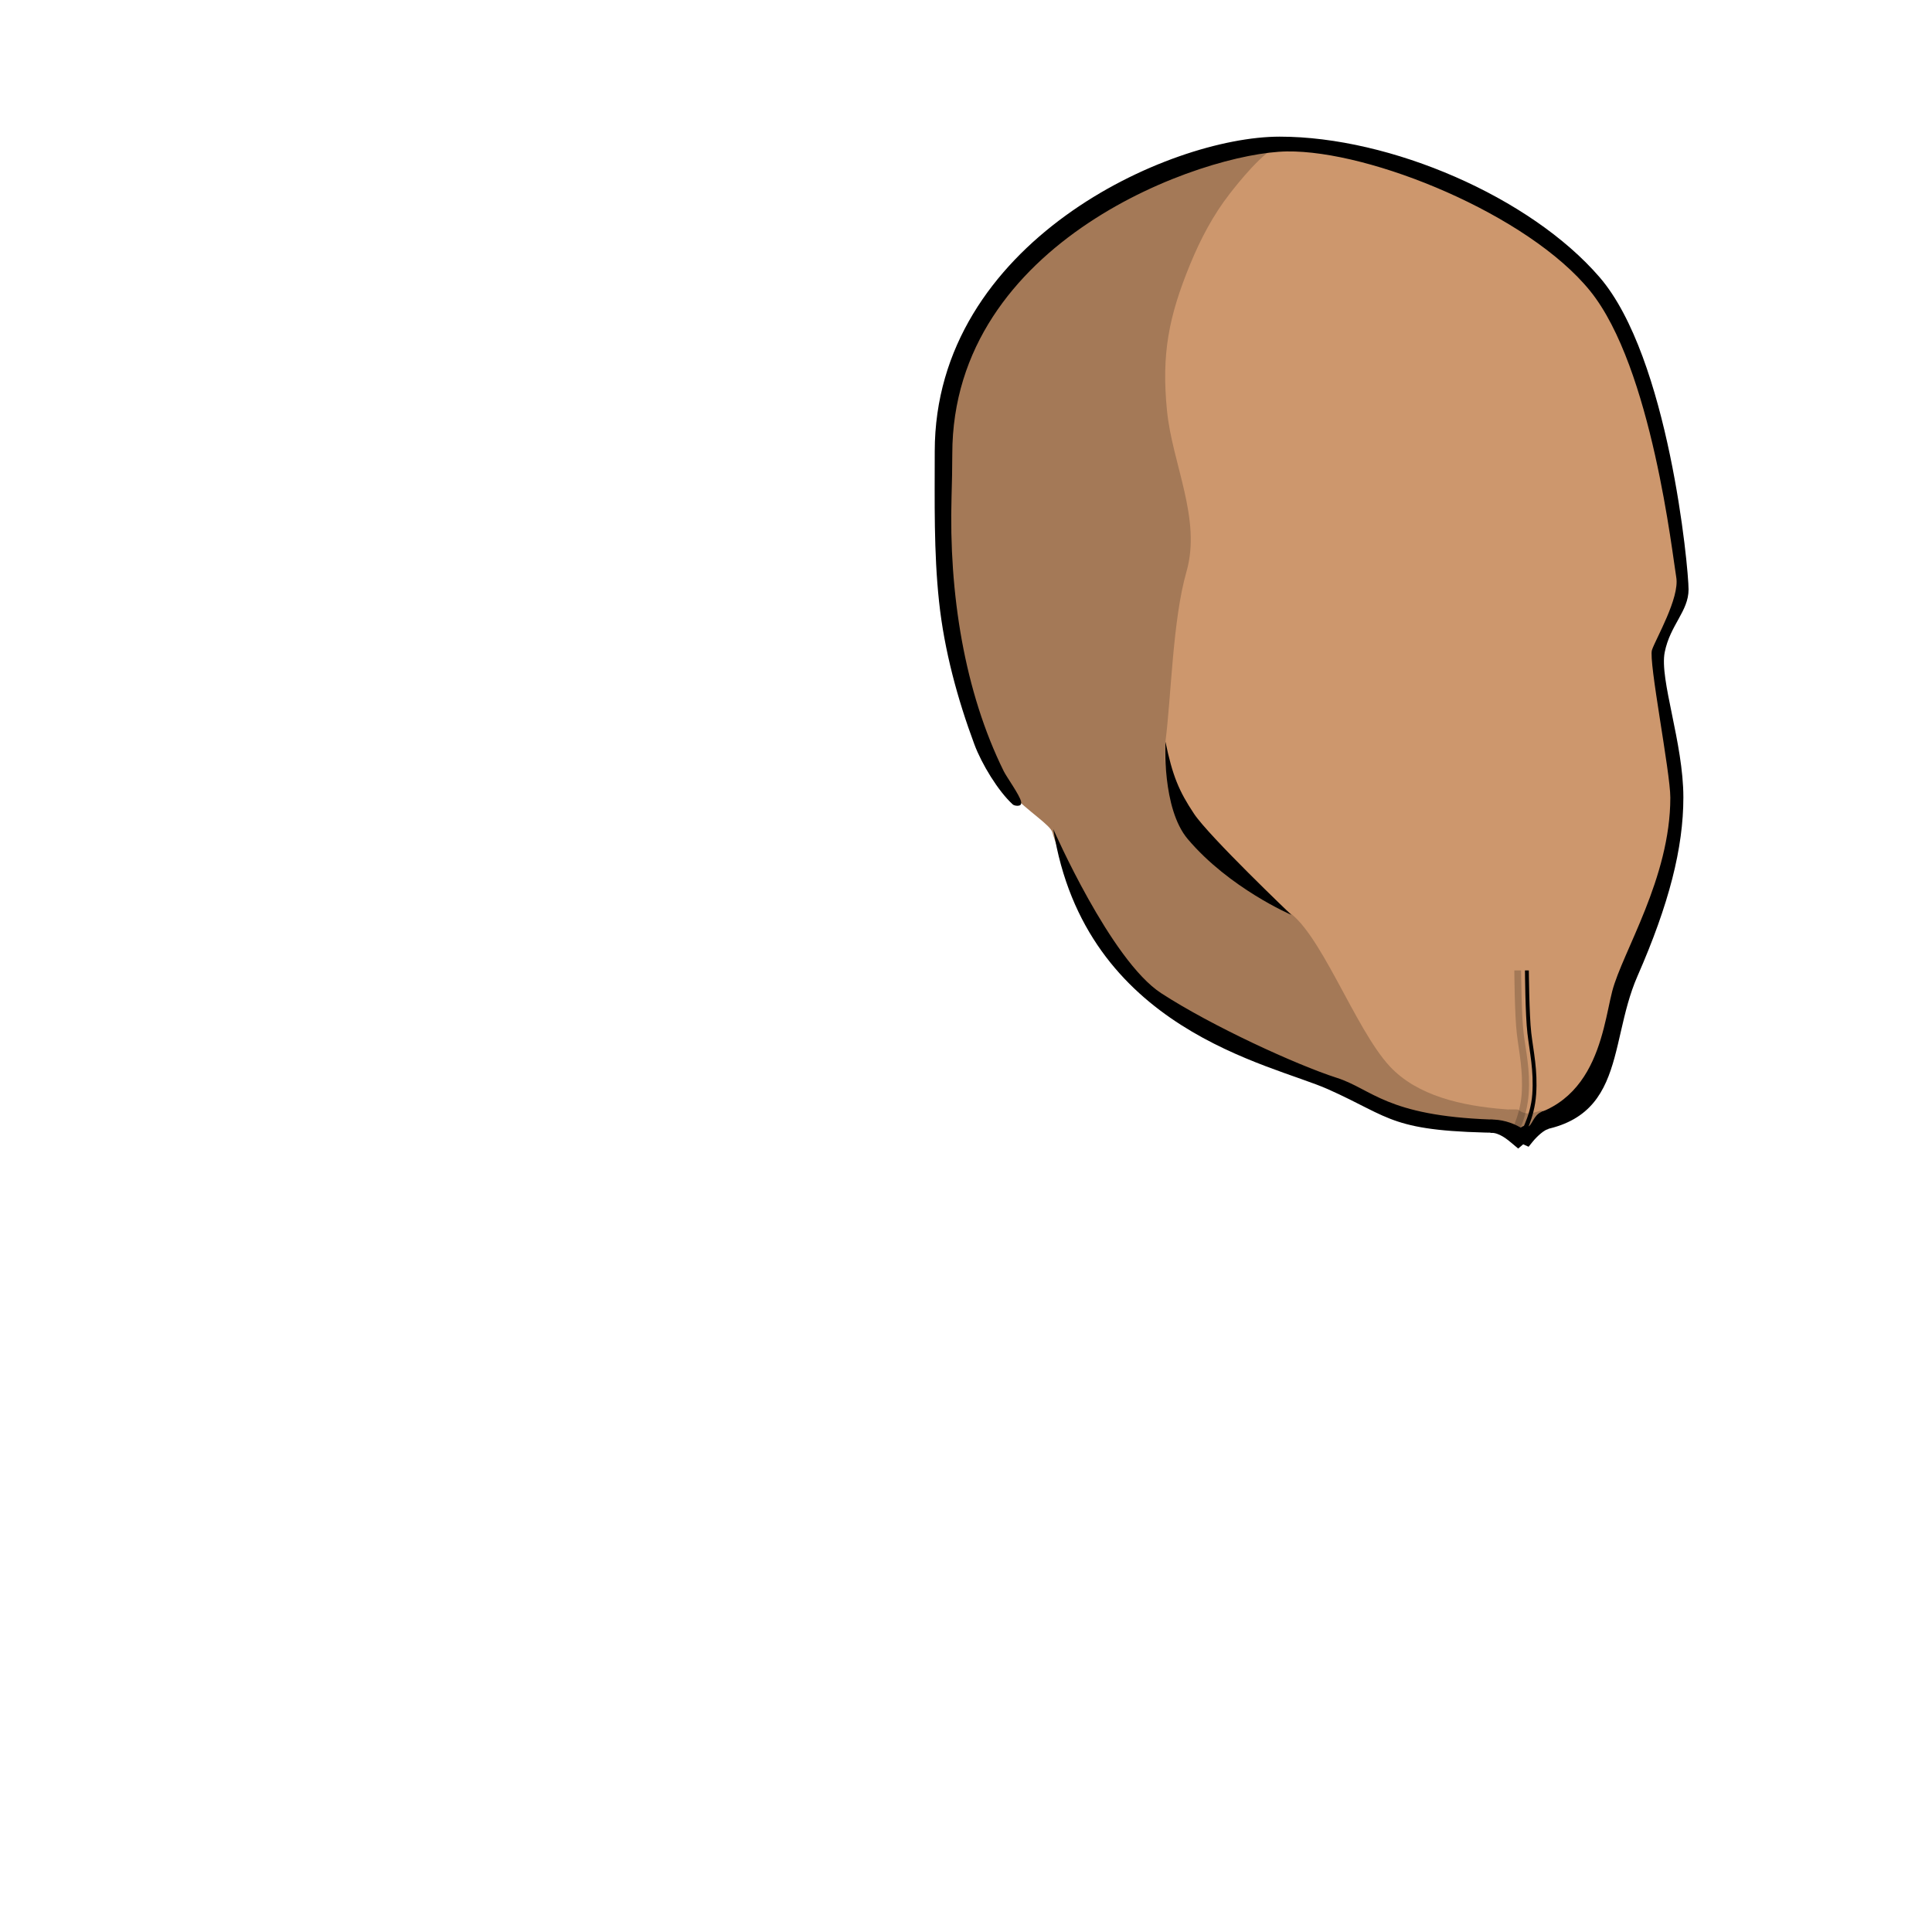
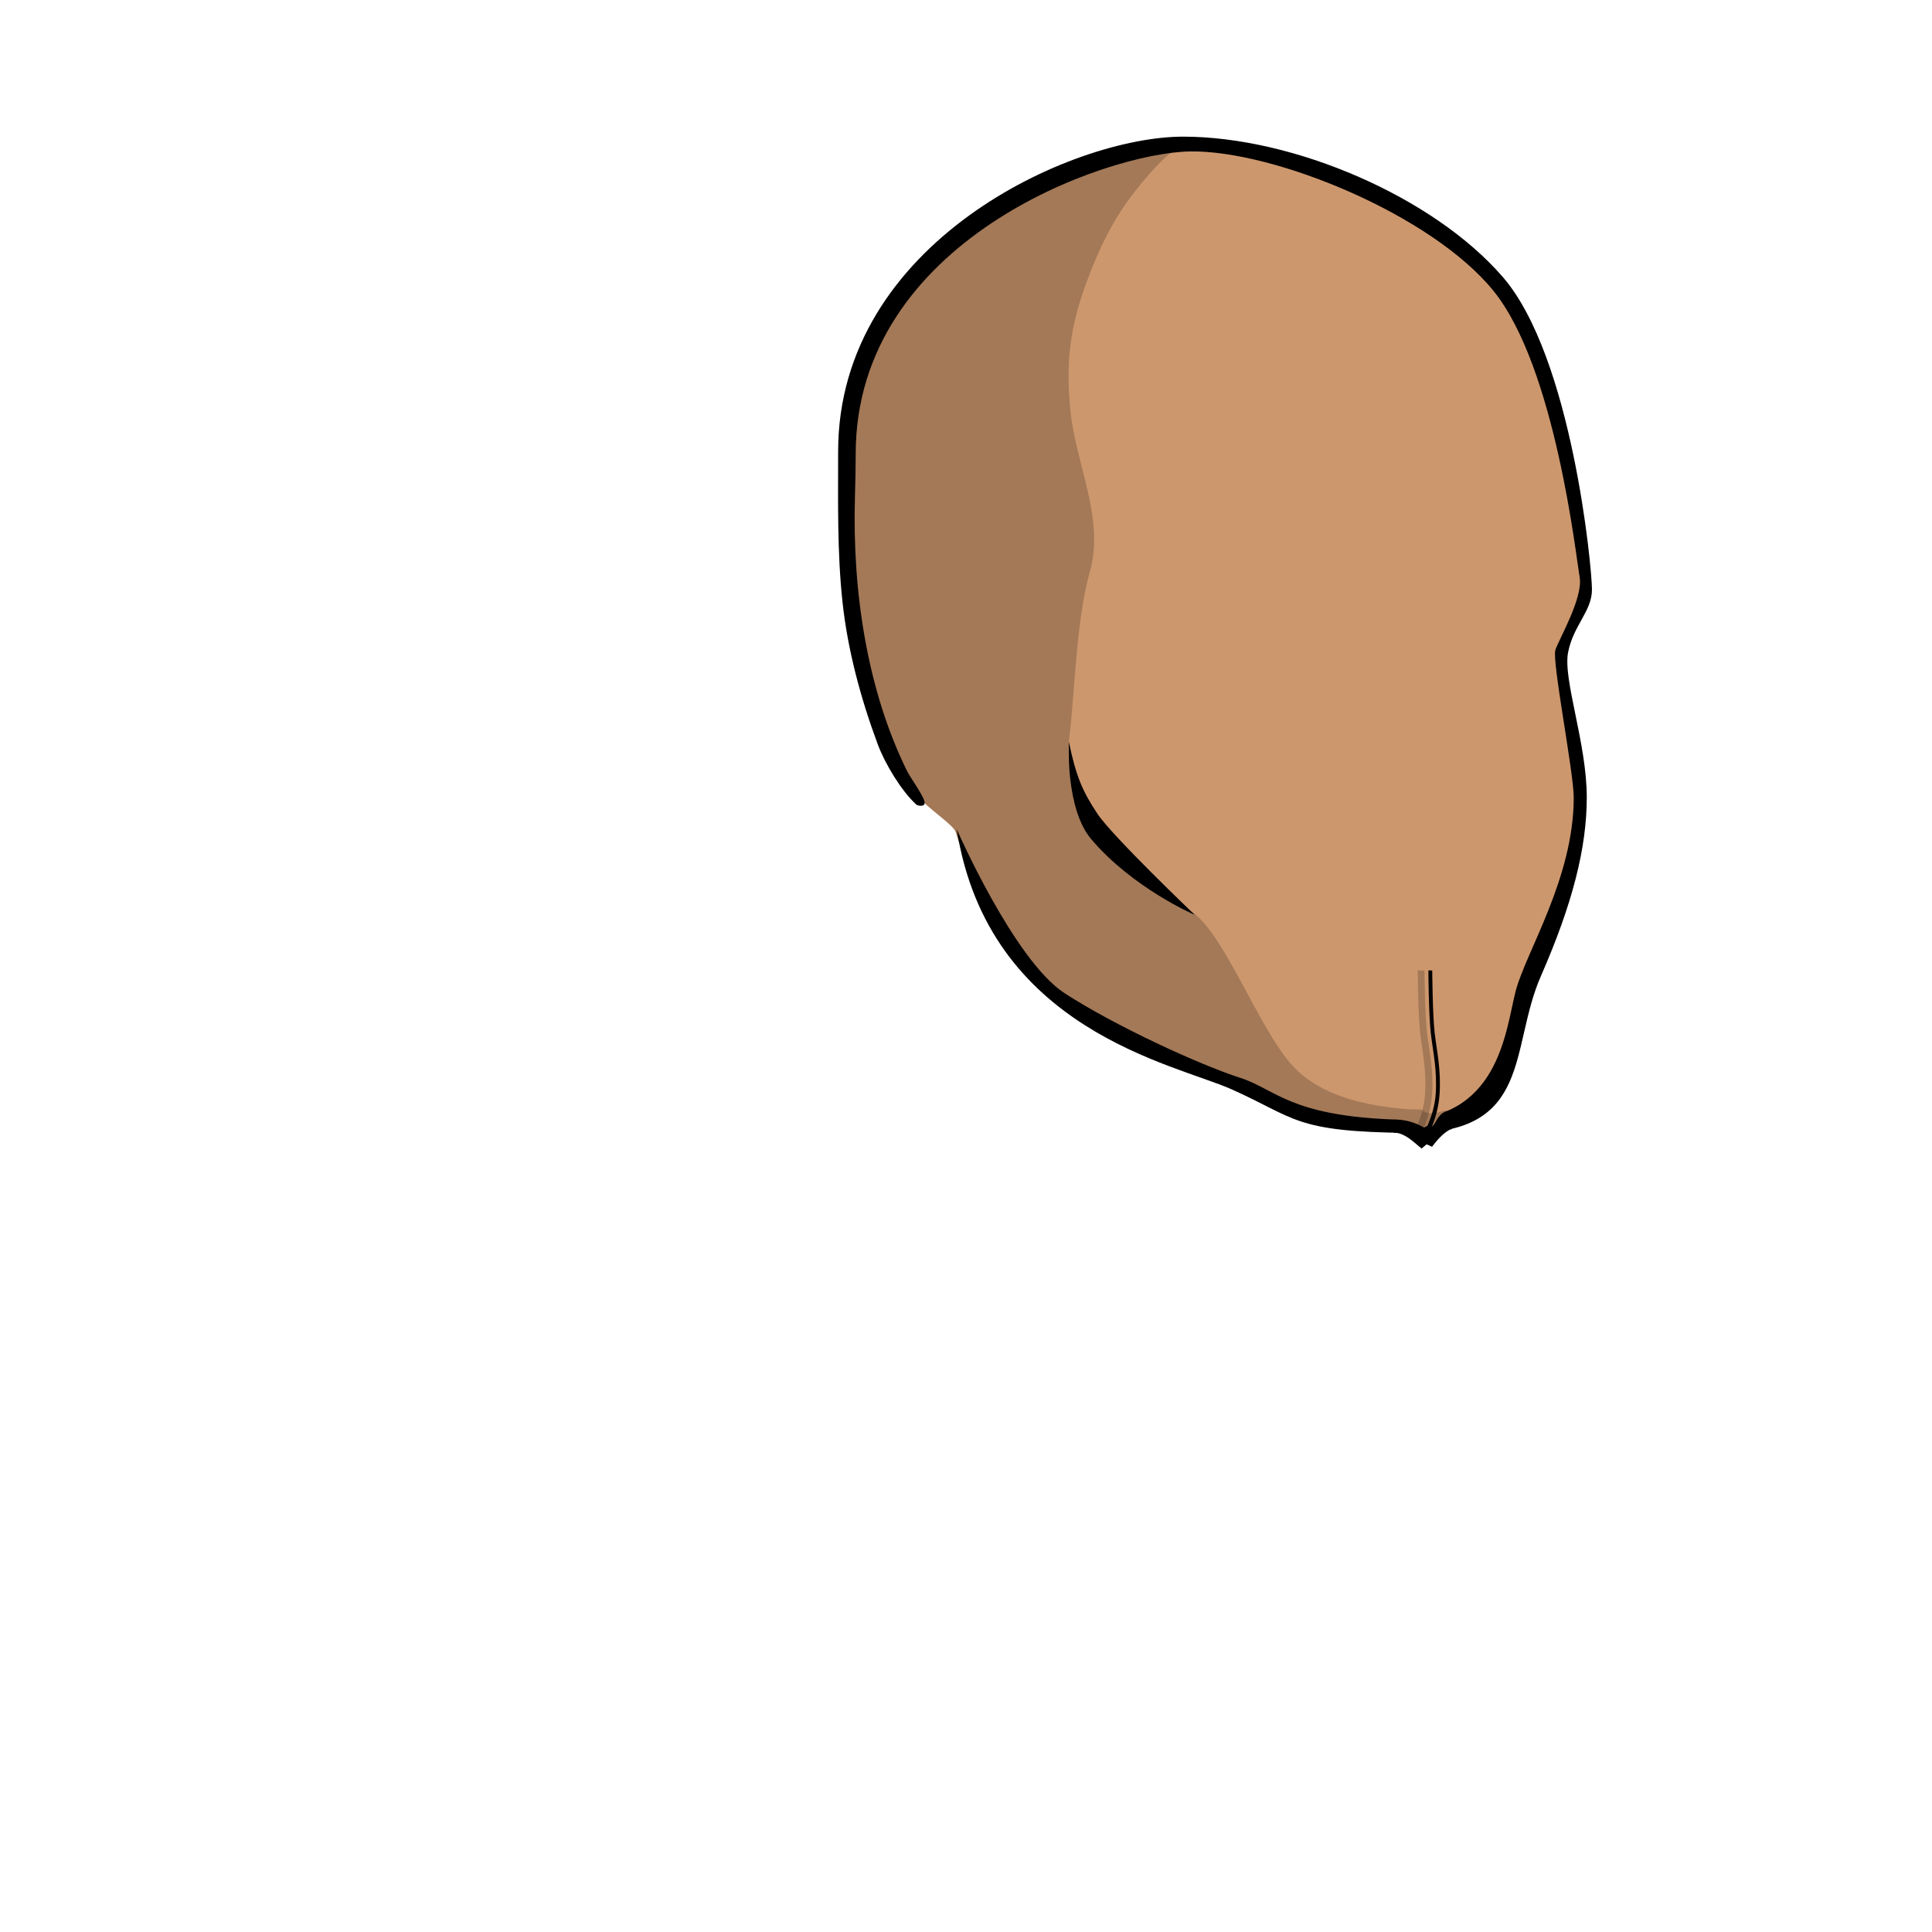
<svg xmlns="http://www.w3.org/2000/svg" version="1.1" id="svg148948" width="400" height="400" viewBox="0 0 400 400">
  <defs id="defs148952" />
  <g id="g148956">
-     <path d="m 311.209,233.439 c 10.767,-0.979 22.469,-4.904 26.505,-33.828 1.045,-7.499 9.416,-13.253 9.241,-30.341 -0.175,-17.089 -4.185,-31.736 -4.185,-34.527 0,-2.789 6.452,-9.416 6.104,-12.032 -0.349,-2.615 -2.965,-32.781 -10.115,-47.777 -7.149,-14.997 -12.555,-25.111 -31.387,-33.655 -18.832,-8.544 -30.341,-11.509 -40.107,-11.509 -9.764,0 -36.269,6.627 -54.579,23.541 -18.309,16.913 -17.263,34.7 -17.088,50.22 0.173,15.519 0.523,32.781 3.487,39.931 2.964,7.149 6.397,16.78 10.099,20.688 3.7,3.908 8.385,6.689 8.733,8.259 0.349,1.569 9.243,27.725 21.448,34.7 12.207,6.975 36.445,16.565 39.757,18.309 3.313,1.744 20.576,9.068 32.085,8.021" style="fill:#cd976d;fill-opacity:1;fill-rule:nonzero;stroke:none;stroke-width:1.333" id="path149948" />
-     <path d="m 311.21,233.439 c 4.017,-0.365 8.165,-1.143 11.997,-3.475 -3.561,0.021 -7.591,0.004 -11.708,-0.316 -8.844,-0.685 -18.061,-2.764 -23.743,-8.852 -7.324,-7.847 -14.648,-28.771 -21.709,-32.433 -7.063,-3.661 -26.787,-19.092 -24.757,-34.795 1.216,-9.409 1.484,-25.187 4.359,-35.215 3.129,-10.919 -2.944,-22.303 -4.037,-33.344 -1.156,-11.663 0.341,-19.447 4.795,-30.292 2.127,-5.177 4.757,-10.199 8.209,-14.624 1.783,-2.283 6.7,-8.52 10.481,-10.232 -3.573,1.617 -9.211,1.425 -13.128,2.493 -0.051,0.013 -0.101,0.028 -0.152,0.043 -1.425,0.395 -2.843,0.824 -4.251,1.279 -0.185,0.06 -0.368,0.117 -0.555,0.179 -1.36,0.447 -2.711,0.925 -4.051,1.428 -0.285,0.107 -0.573,0.219 -0.86,0.328 -1.229,0.473 -2.451,0.967 -3.661,1.484 -0.224,0.096 -0.448,0.191 -0.673,0.288 -1.376,0.6 -2.741,1.225 -4.089,1.881 -0.056,0.027 -0.112,0.052 -0.168,0.08 -0.121,0.059 -0.245,0.123 -0.367,0.183 -7.112,3.511 -14.252,8.056 -20.453,13.784 -18.309,16.913 -17.263,34.7 -17.088,50.22 0.173,15.519 0.523,32.781 3.487,39.931 2.964,7.149 6.397,16.78 10.099,20.688 3.7,3.908 8.385,6.689 8.733,8.259 0.349,1.569 9.243,27.725 21.448,34.7 12.207,6.975 36.445,16.565 39.757,18.309 3.313,1.744 20.576,9.068 32.085,8.021" style="opacity:0.2;fill:#000000;fill-opacity:1;fill-rule:nonzero;stroke:none;stroke-width:1.333" id="path149958" />
-     <path d="m 276.771,223.151 c 7.324,2.355 10.201,7.847 31.911,8.632 21.709,0.784 23.017,-18.44 25.109,-26.549 2.093,-8.108 12.033,-23.409 12.033,-40.097 0,-5.275 -4.552,-28.309 -3.799,-30.569 0.753,-2.26 5.776,-10.799 5.023,-15.068 -0.753,-4.269 -5.023,-43.447 -17.831,-59.268 -12.808,-15.821 -45.456,-29.132 -62.784,-28.88 -17.328,0.251 -69.271,18.44 -69.271,62.639 0,2.976 -0.072,5.96 -0.157,8.929 -0.572,19.952 2.667,40.275 10.811,56.753 0.6,1.213 3.301,4.948 3.576,6.255 0.055,0.257 0.079,0.564 -0.133,0.74 -0.323,0.268 -1.257,0.172 -1.567,-0.109 -3.031,-2.755 -6.449,-8.388 -7.961,-12.453 -3.513,-9.44 -6.227,-19.479 -7.304,-29.5 -1.111,-10.339 -0.899,-20.752 -0.899,-31.133 0,-43.321 48.435,-65.181 71.413,-65.181 22.979,0 51.907,12.509 66.221,29.084 14.315,16.576 18.437,60.143 18.437,64.663 0,4.52 -3.804,7.335 -4.935,12.984 -1.129,5.651 3.86,18.757 3.86,30.064 0,10.463 -2.964,22.103 -9.503,37.011 -6.54,14.909 -1.66,32.687 -27.292,32.459 -23.911,-0.212 -23.324,-3.044 -36.791,-9.048 -11.764,-5.245 -50.32,-12.248 -56.859,-53.836 0,0 11.869,27.156 22.332,33.957 10.463,6.8 27.987,14.833 36.357,17.524" style="fill:#000000;fill-opacity:1;fill-rule:nonzero;stroke:none;stroke-width:1.333" id="path149968" />
-     <path d="m 241.29,153.568 c 0,0 -0.759,13.795 4.617,20.147 8.631,10.201 21.448,15.695 21.448,15.695 0,0 -17.003,-16.217 -20.141,-20.925 -3.139,-4.708 -4.447,-7.847 -5.924,-14.916" style="fill:#000000;fill-opacity:1;fill-rule:nonzero;stroke:none;stroke-width:1.333" id="path149972" />
+     <path d="m 291.209,233.439 c 10.767,-0.979 22.469,-4.904 26.505,-33.828 1.045,-7.499 9.416,-13.253 9.241,-30.341 -0.175,-17.089 -4.185,-31.736 -4.185,-34.527 0,-2.789 6.452,-9.416 6.104,-12.032 -0.349,-2.615 -2.965,-32.781 -10.115,-47.777 -7.149,-14.997 -12.555,-25.111 -31.387,-33.655 -18.832,-8.544 -30.341,-11.509 -40.107,-11.509 -9.764,0 -36.269,6.627 -54.579,23.541 -18.309,16.913 -17.263,34.7 -17.088,50.22 0.173,15.519 0.523,32.781 3.487,39.931 2.964,7.149 6.397,16.78 10.099,20.688 3.7,3.908 8.385,6.689 8.733,8.259 0.349,1.569 9.243,27.725 21.448,34.7 12.207,6.975 36.445,16.565 39.757,18.309 3.313,1.744 20.576,9.068 32.085,8.021" style="fill:#cd976d;fill-opacity:1;fill-rule:nonzero;stroke:none;stroke-width:1.333" id="path149948" />
+     <path d="m 291.21,233.439 c 4.017,-0.365 8.165,-1.143 11.997,-3.475 -3.561,0.021 -7.591,0.004 -11.708,-0.316 -8.844,-0.685 -18.061,-2.764 -23.743,-8.852 -7.324,-7.847 -14.648,-28.771 -21.709,-32.433 -7.063,-3.661 -26.787,-19.092 -24.757,-34.795 1.216,-9.409 1.484,-25.187 4.359,-35.215 3.129,-10.919 -2.944,-22.303 -4.037,-33.344 -1.156,-11.663 0.341,-19.447 4.795,-30.292 2.127,-5.177 4.757,-10.199 8.209,-14.624 1.783,-2.283 6.7,-8.52 10.481,-10.232 -3.573,1.617 -9.211,1.425 -13.128,2.493 -0.051,0.013 -0.101,0.028 -0.152,0.043 -1.425,0.395 -2.843,0.824 -4.251,1.279 -0.185,0.06 -0.368,0.117 -0.555,0.179 -1.36,0.447 -2.711,0.925 -4.051,1.428 -0.285,0.107 -0.573,0.219 -0.86,0.328 -1.229,0.473 -2.451,0.967 -3.661,1.484 -0.224,0.096 -0.448,0.191 -0.673,0.288 -1.376,0.6 -2.741,1.225 -4.089,1.881 -0.056,0.027 -0.112,0.052 -0.168,0.08 -0.121,0.059 -0.245,0.123 -0.367,0.183 -7.112,3.511 -14.252,8.056 -20.453,13.784 -18.309,16.913 -17.263,34.7 -17.088,50.22 0.173,15.519 0.523,32.781 3.487,39.931 2.964,7.149 6.397,16.78 10.099,20.688 3.7,3.908 8.385,6.689 8.733,8.259 0.349,1.569 9.243,27.725 21.448,34.7 12.207,6.975 36.445,16.565 39.757,18.309 3.313,1.744 20.576,9.068 32.085,8.021" style="opacity:0.2;fill:#000000;fill-opacity:1;fill-rule:nonzero;stroke:none;stroke-width:1.333" id="path149958" />
+     <path id="path149972" style="fill:#000000;fill-opacity:1;fill-rule:nonzero;stroke:none;stroke-width:1.333" d="m 221.29,153.568 c 0,0 -0.759,13.795 4.617,20.147 8.631,10.201 21.448,15.695 21.448,15.695 0,0 -17.003,-16.217 -20.141,-20.925 -3.139,-4.708 -4.447,-7.847 -5.924,-14.916 m 35.481,69.582 c 7.324,2.355 10.201,7.847 31.911,8.632 21.709,0.784 23.017,-18.44 25.109,-26.549 2.093,-8.108 12.033,-23.409 12.033,-40.097 0,-5.275 -4.552,-28.309 -3.799,-30.569 0.753,-2.26 5.776,-10.799 5.023,-15.068 -0.753,-4.269 -5.023,-43.447 -17.831,-59.268 -12.808,-15.821 -45.456,-29.132 -62.784,-28.88 -17.328,0.251 -69.271,18.44 -69.271,62.639 0,2.976 -0.072,5.96 -0.157,8.929 -0.572,19.952 2.667,40.275 10.811,56.753 0.6,1.213 3.301,4.948 3.576,6.255 0.055,0.257 0.079,0.564 -0.133,0.74 -0.323,0.268 -1.257,0.172 -1.567,-0.109 -3.031,-2.755 -6.449,-8.388 -7.961,-12.453 -3.513,-9.44 -6.227,-19.479 -7.304,-29.5 -1.111,-10.339 -0.899,-20.752 -0.899,-31.133 0,-43.321 48.435,-65.181 71.413,-65.181 22.979,0 51.907,12.509 66.221,29.084 14.315,16.576 18.437,60.143 18.437,64.663 0,4.52 -3.804,7.335 -4.935,12.984 -1.129,5.651 3.86,18.757 3.86,30.064 0,10.463 -2.964,22.103 -9.503,37.011 -6.54,14.909 -1.66,32.687 -27.292,32.459 -23.911,-0.212 -23.324,-3.044 -36.791,-9.048 -11.764,-5.245 -50.32,-12.248 -56.859,-53.836 0,0 11.869,27.156 22.332,33.957 10.463,6.8 27.987,14.833 36.357,17.524" />
  </g>
  <g id="layer7">
-     <path style="fill:#cd976d;fill-opacity:1;stroke:none;stroke-width:1px;stroke-linecap:butt;stroke-linejoin:miter;stroke-opacity:1" d="m 308.882,231.888 7.78,-4.703 2.981,3.605 c 0,0 -3.541,4.64 -4.557,4.47 -1.017,-0.169 -6.203,-3.373 -6.203,-3.373 z" id="path1898" />
-     <path style="color:#000000;fill:#000000;-inkscape-stroke:none" d="m 316.529,200.916 -0.801,0.006 c 0,0 0.059,9.196 0.514,13.059 0.45,3.822 1.339,7.644 1.002,12.545 -0.334,4.845 -2.839,8.715 -2.839,8.715 l 1.047,0.111 c 0,0 2.241,-3.69 2.591,-8.771 0.346,-5.025 -0.563,-8.932 -1.006,-12.693 -0.438,-3.721 -0.508,-12.971 -0.508,-12.971 z" id="path1738" />
-     <path style="color:#000000;fill:#000000;fill-opacity:0.2;-inkscape-stroke:none" d="m 313.525,200.922 c 0,0 0.059,9.196 0.514,13.059 0.45,3.822 1.339,7.644 1.002,12.545 -0.334,4.845 -2.779,8.955 -2.779,8.955 l 1.706,-0.189 c 0,0 2.181,-3.75 2.531,-8.831 0.346,-5.025 -0.623,-8.932 -1.066,-12.693 -0.438,-3.721 -0.508,-12.851 -0.508,-12.851 z" id="path1894" />
-     <path style="color:#000000;fill:#000000;-inkscape-stroke:none" d="m 319.998,230.006 c -2.193,0.177 -2.596,2.458 -3.394,3.117 -0.225,0.193 -0.738,-0.005 -1.044,0.002 -0.153,-0.023 -0.621,0.248 -0.724,0.337 -1.714,-1.042 -4.13,-1.766 -6.319,-1.657 l 0.086,2.73 c 1.785,-0.089 3.534,1.418 4.591,2.309 l 1.131,0.951 1.037,-0.877 1.117,0.504 0.85,-1.051 c 0.946,-1.172 2.491,-2.52 3.25,-2.607 z" id="path1896" />
-     <path id="path8340" style="opacity:0.2;fill:#000000;fill-opacity:1;fill-rule:nonzero;stroke:none;stroke-width:1.333" d="m 312.51,229.695 -3.627,2.193 c 0,0 1.196,0.738 2.549,1.523 1.277,0.44 2.477,0.679 3.733,0.431 1.174,-0.231 2.435,-0.822 3.538,-1.879 0.544,-0.66 0.939,-1.174 0.939,-1.174 l -0.703,-0.85 c -1.678,0.6 -3.204,0.965 -4.513,-0.136 -0.229,-0.193 -1.272,-0.068 -1.916,-0.11 z" />
+     <path style="fill:#cd976d;fill-opacity:1;stroke:none;stroke-width:1px;stroke-linecap:butt;stroke-linejoin:miter;stroke-opacity:1" d="m 288.882,231.888 7.78,-4.703 2.981,3.605 c 0,0 -3.541,4.64 -4.557,4.47 -1.017,-0.169 -6.203,-3.373 -6.203,-3.373 z" id="path1898" />
+     <path style="color:#000000;fill:#000000;-inkscape-stroke:none" d="m 296.529,200.916 -0.801,0.006 c 0,0 0.059,9.196 0.514,13.059 0.45,3.822 1.339,7.644 1.002,12.545 -0.334,4.845 -2.839,8.715 -2.839,8.715 l 1.047,0.111 c 0,0 2.241,-3.69 2.591,-8.771 0.346,-5.025 -0.563,-8.932 -1.006,-12.693 -0.438,-3.721 -0.508,-12.971 -0.508,-12.971 z" id="path1738" />
+     <path style="color:#000000;fill:#000000;fill-opacity:0.2;-inkscape-stroke:none" d="m 293.525,200.922 c 0,0 0.059,9.196 0.514,13.059 0.45,3.822 1.339,7.644 1.002,12.545 -0.334,4.845 -2.779,8.955 -2.779,8.955 l 1.706,-0.189 c 0,0 2.181,-3.75 2.531,-8.831 0.346,-5.025 -0.623,-8.932 -1.066,-12.693 -0.438,-3.721 -0.508,-12.851 -0.508,-12.851 z" id="path1894" />
+     <path style="color:#000000;fill:#000000;-inkscape-stroke:none" d="m 299.998,230.006 c -2.193,0.177 -2.596,2.458 -3.394,3.117 -0.225,0.193 -0.738,-0.005 -1.044,0.002 -0.153,-0.023 -0.621,0.248 -0.724,0.337 -1.714,-1.042 -4.13,-1.766 -6.319,-1.657 l 0.086,2.73 c 1.785,-0.089 3.534,1.418 4.591,2.309 l 1.131,0.951 1.037,-0.877 1.117,0.504 0.85,-1.051 c 0.946,-1.172 2.491,-2.52 3.25,-2.607 z" id="path1896" />
+     <path id="path8340" style="opacity:0.2;fill:#000000;fill-opacity:1;fill-rule:nonzero;stroke:none;stroke-width:1.333" d="m 292.51,229.695 -3.627,2.193 c 0,0 1.196,0.738 2.549,1.523 1.277,0.44 2.477,0.679 3.733,0.431 1.174,-0.231 2.435,-0.822 3.538,-1.879 0.544,-0.66 0.939,-1.174 0.939,-1.174 l -0.703,-0.85 c -1.678,0.6 -3.204,0.965 -4.513,-0.136 -0.229,-0.193 -1.272,-0.068 -1.916,-0.11 z" />
  </g>
</svg>
